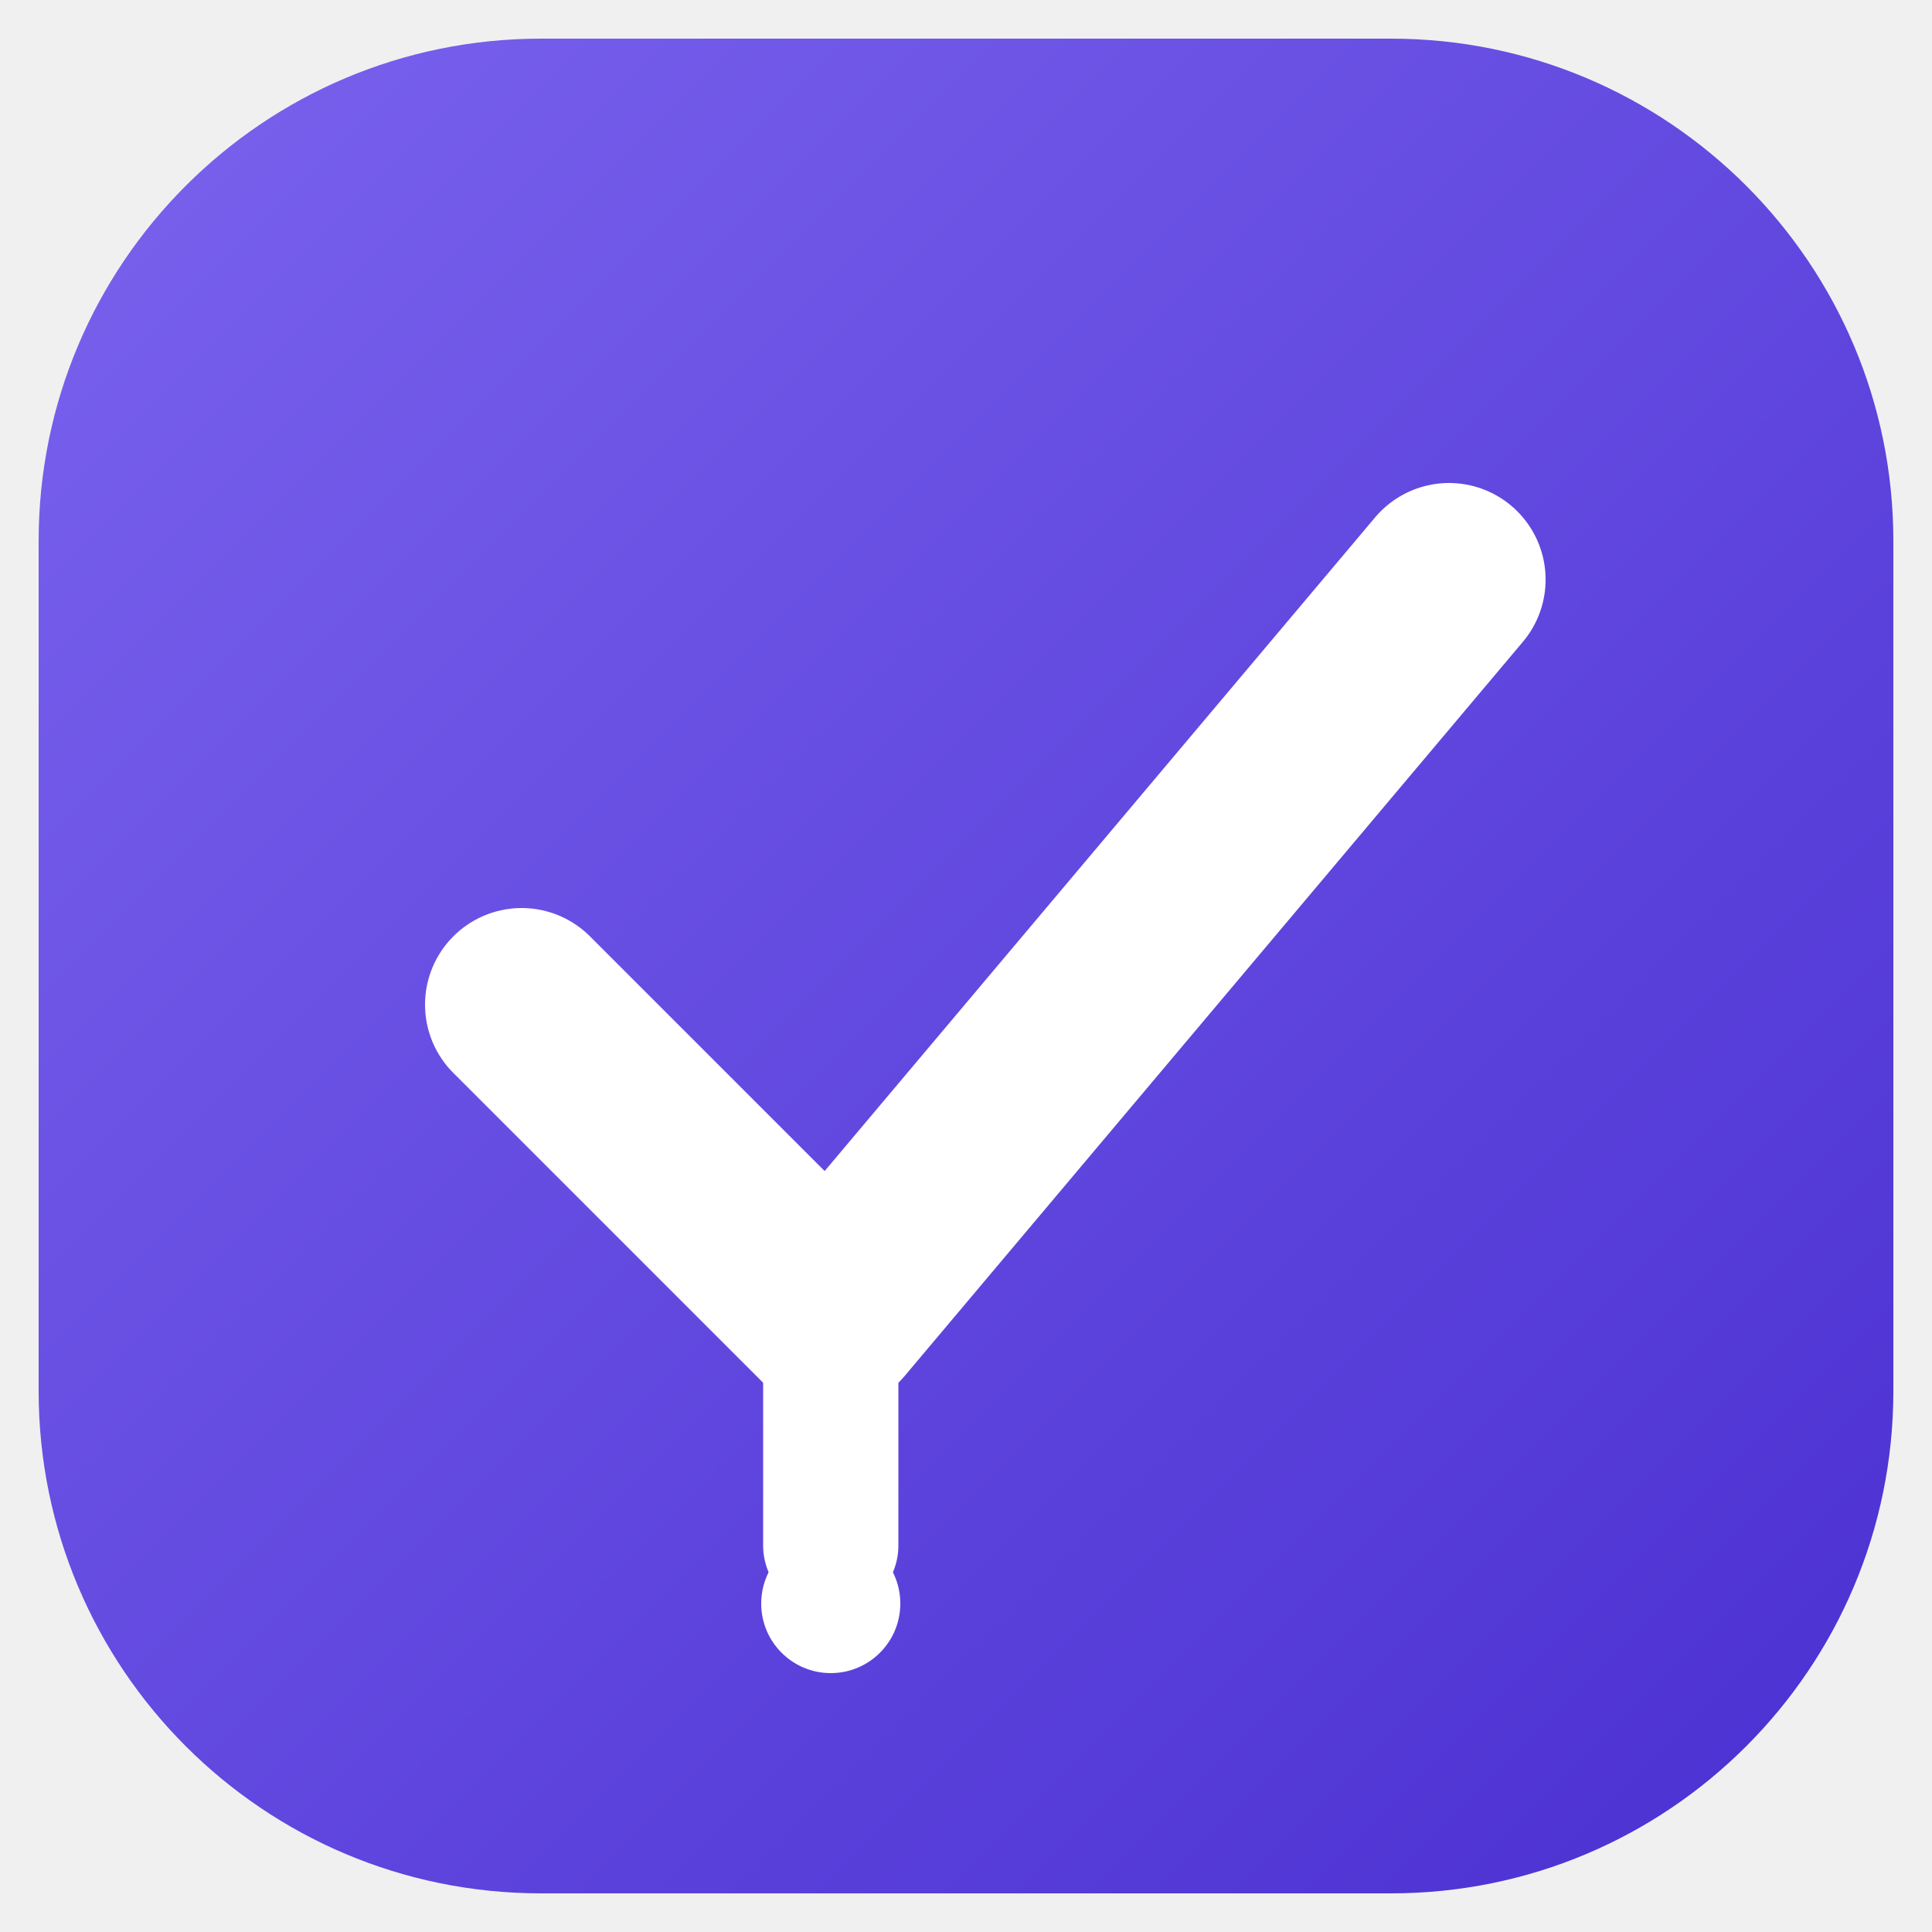
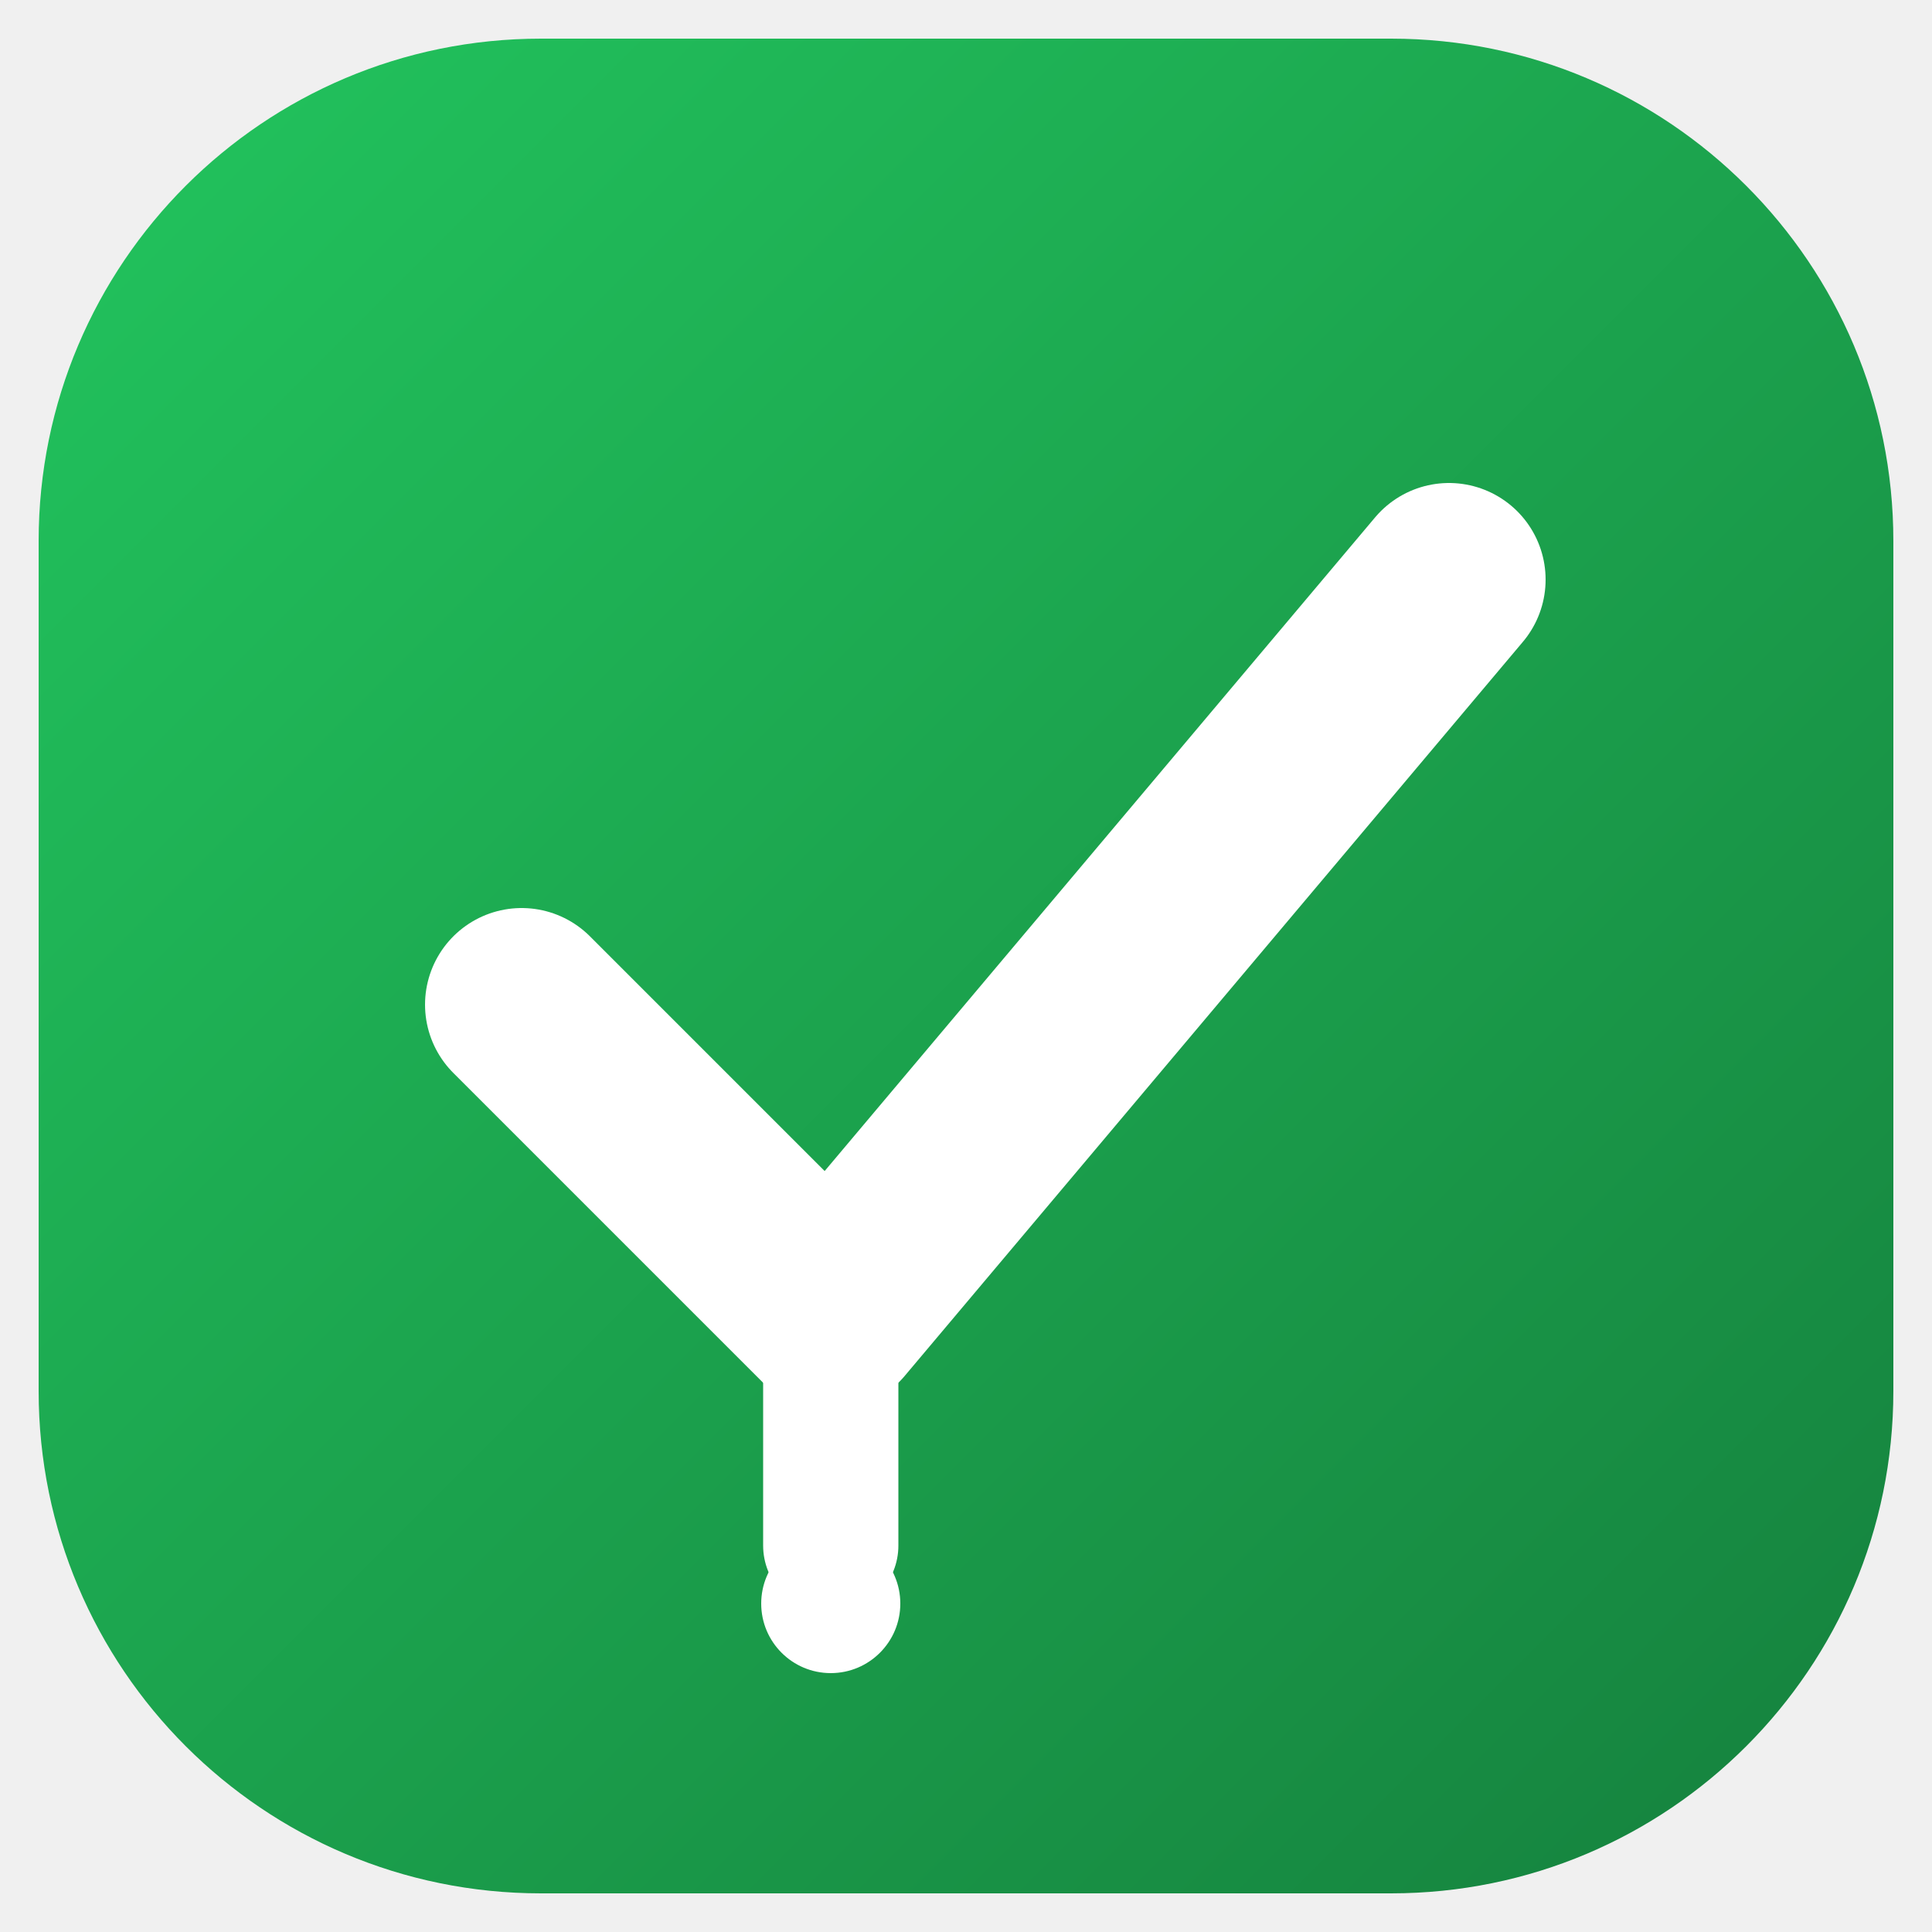
<svg xmlns="http://www.w3.org/2000/svg" viewBox="0 0 100 100">
  <defs>
    <linearGradient id="g" x1="0" y1="0" x2="1" y2="1">
-       <stop offset="0" stop-color="#7B63EE" />
-       <stop offset="1" stop-color="#4A2FD1" />
+       <stop offset="0" stop-color="#22C55E" />
+       <stop offset="1" stop-color="#15803D" />
    </linearGradient>
  </defs>
  <rect x="2" y="2" width="96" height="96" rx="26" fill="url(#g)" />
  <path d="M27 52 L43 68 L75 30" fill="none" stroke="white" stroke-width="10" stroke-linecap="round" stroke-linejoin="round" />
  <line x1="43" y1="68" x2="43" y2="80" stroke="white" stroke-width="7" stroke-linecap="round" />
  <circle cx="43" cy="83" r="3.6" fill="white" />
</svg>
